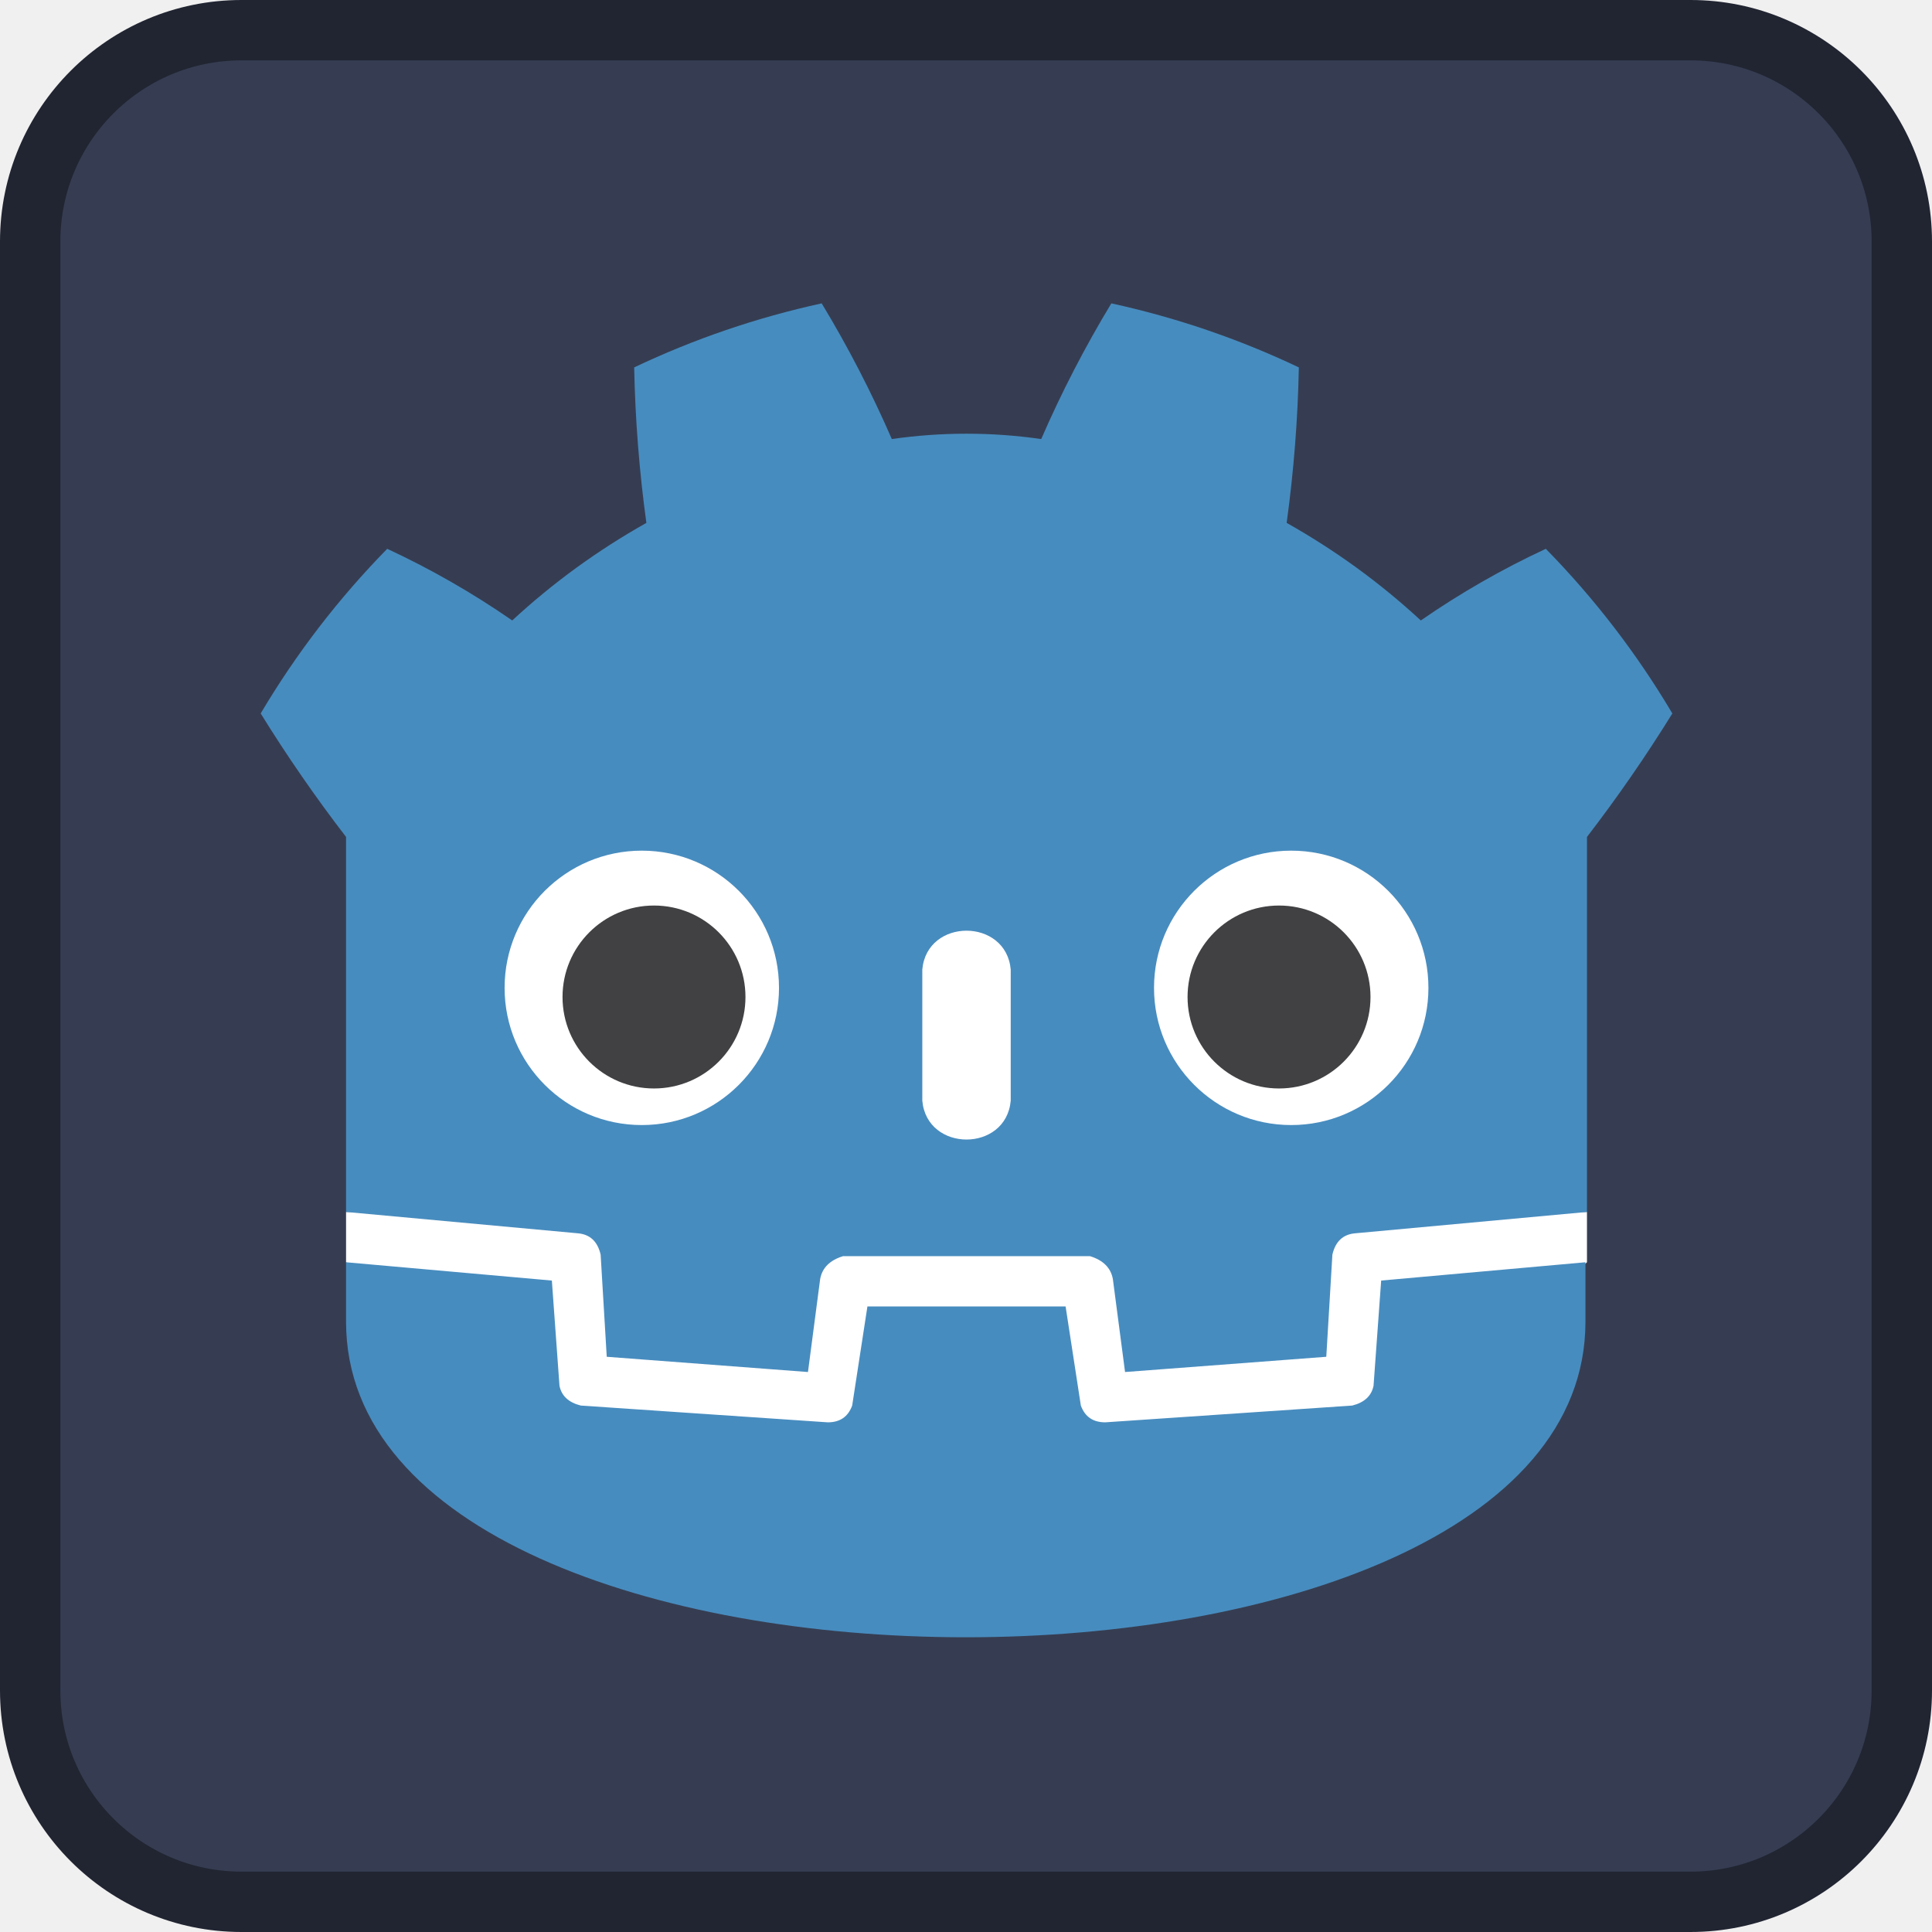
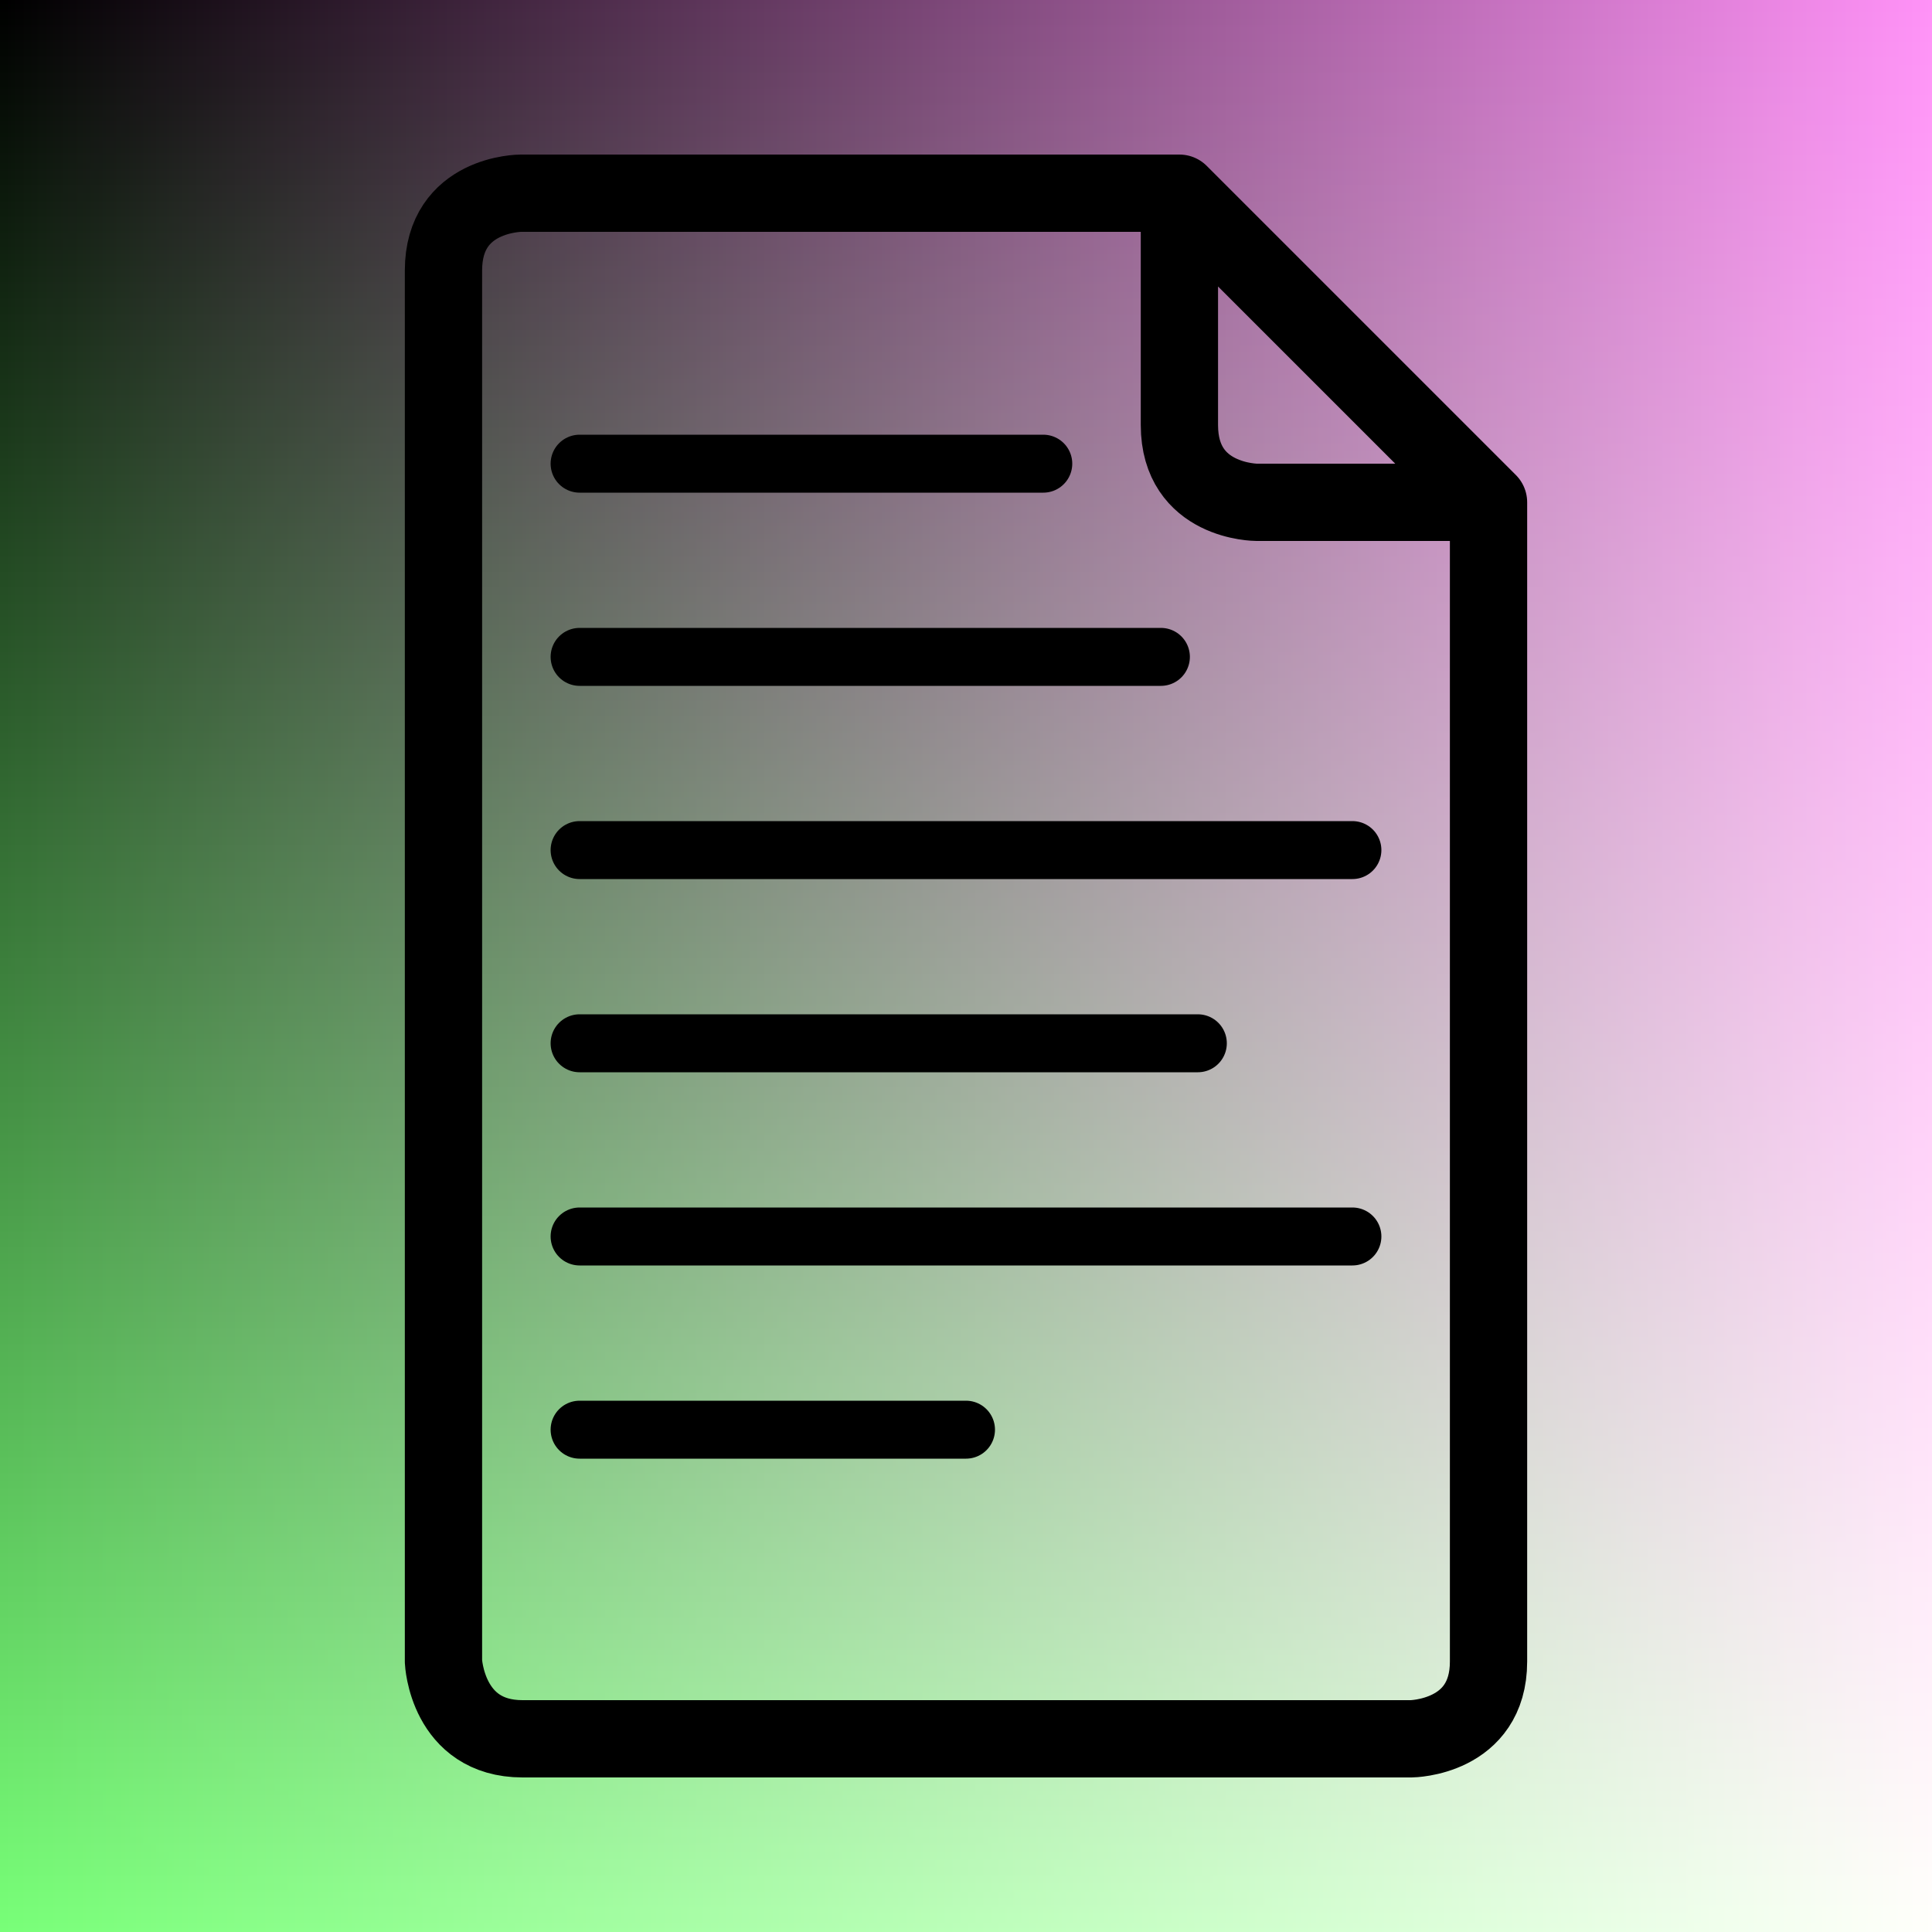
- <svg xmlns="http://www.w3.org/2000/svg" height="128" width="128">
-   <rect x="2" y="2" width="124" height="124" rx="14" fill="#363d52" stroke="#212532" stroke-width="4" />
-   <g transform="scale(.101) translate(122 122)">
-     <g fill="#fff">
-       <path d="M105 673v33q407 354 814 0v-33z" />
-       <path fill="#478cbf" d="m105 673 152 14q12 1 15 14l4 67 132 10 8-61q2-11 15-15h162q13 4 15 15l8 61 132-10 4-67q3-13 15-14l152-14V427q30-39 56-81-35-59-83-108-43 20-82 47-40-37-88-64 7-51 8-102-59-28-123-42-26 43-46 89-49-7-98 0-20-46-46-89-64 14-123 42 1 51 8 102-48 27-88 64-39-27-82-47-48 49-83 108 26 42 56 81zm0 33v39c0 276 813 276 813 0v-39l-134 12-5 69q-2 10-14 13l-162 11q-12 0-16-11l-10-65H447l-10 65q-4 11-16 11l-162-11q-12-3-14-13l-5-69z" />
-       <path d="M483 600c3 34 55 34 58 0v-86c-3-34-55-34-58 0z" />
-       <circle cx="725" cy="526" r="90" />
-       <circle cx="299" cy="526" r="90" />
-     </g>
-     <g fill="#414042">
-       <circle cx="307" cy="532" r="60" />
-       <circle cx="717" cy="532" r="60" />
-     </g>
+ <svg xmlns="http://www.w3.org/2000/svg" xmlns:xlink="http://www.w3.org/1999/xlink" width="50mm" height="50mm" viewBox="0 0 50 50" version="1.1" id="svg1">
+   <defs id="defs1">
+     <linearGradient id="linearGradient2533">
+       <stop style="stop-color:#78ff78;stop-opacity:1;" offset="0" id="stop2533" />
+       <stop style="stop-color:#78ff78;stop-opacity:0;" offset="1" id="stop2534" />
+     </linearGradient>
+     <linearGradient id="linearGradient2530">
+       <stop style="stop-color:#ff92f7;stop-opacity:1;" offset="0" id="stop2531" />
+       <stop style="stop-color:#ff92f7;stop-opacity:0;" offset="0.998" id="stop2532" />
+     </linearGradient>
+     <linearGradient xlink:href="#linearGradient2530" id="linearGradient2532" x1="0" y1="0" x2="50" y2="0" gradientUnits="userSpaceOnUse" gradientTransform="translate(-50,-50)" />
+     <linearGradient xlink:href="#linearGradient2533" id="linearGradient2534" x1="0" y1="25" x2="50" y2="25" gradientUnits="userSpaceOnUse" gradientTransform="translate(-50)" />
+   </defs>
+   <g id="layer1">
+     <rect style="fill:#000000;fill-rule:evenodd;stroke-width:0.491;stroke-dasharray:none;fill-opacity:1" id="rect2534" width="50" height="50" x="0" y="-8.8817842e-16" />
+     <rect style="mix-blend-mode:screen;fill:url(#linearGradient2532);fill-opacity:1;fill-rule:evenodd;stroke-width:0.486;stroke-dasharray:none" id="rect1" width="50" height="50" x="-50" y="-50" ry="0" transform="scale(-1)" />
+     <rect style="mix-blend-mode:screen;fill:url(#linearGradient2534);fill-rule:evenodd;stroke-width:0.486;stroke-dasharray:none" id="rect2532" width="50" height="50" x="-50" y="1.9073487e-07" transform="rotate(-90)" />
+     <path style="fill:none;fill-opacity:1;fill-rule:evenodd;stroke:#000000;stroke-linecap:round;stroke-linejoin:round;stroke-miterlimit:4;stroke-opacity:1;stroke-width:2;stroke-dasharray:none" d="m 30.523,5 8,8 h -6 c 0,0 -2,0 -2,-2 v -6 l -17.046,3e-7 c 0,0 -2,0 -2,2 V 43 c 0,0 0.092,2 2.046,2 h 23 c 0,0 2,-0.018 2,-2 V 13" id="path2539" />
+     <path style="fill:#000000;fill-opacity:1;fill-rule:evenodd;stroke:#000000;stroke-width:1.5;stroke-linecap:round;stroke-linejoin:round;stroke-miterlimit:4;stroke-dasharray:none;stroke-opacity:1" d="M 15,12 H 27" id="path2540" />
+     <path style="fill:#000000;fill-opacity:1;fill-rule:evenodd;stroke:#000000;stroke-width:1.5;stroke-linecap:round;stroke-linejoin:round;stroke-miterlimit:4;stroke-dasharray:none;stroke-opacity:1" d="M 30.044,17 15,17" id="path2541" />
+     <path style="fill:#000000;fill-opacity:1;fill-rule:evenodd;stroke:#000000;stroke-width:1.5;stroke-linecap:round;stroke-linejoin:round;stroke-miterlimit:4;stroke-dasharray:none;stroke-opacity:1" d="M 35,22 H 15" id="path2542" />
+     <path style="fill:#000000;fill-opacity:1;fill-rule:evenodd;stroke:#000000;stroke-width:1.5;stroke-linecap:round;stroke-linejoin:round;stroke-miterlimit:4;stroke-dasharray:none;stroke-opacity:1" d="M 31,27 15,27" id="path2543" />
+     <path style="fill:#000000;fill-opacity:1;fill-rule:evenodd;stroke:#000000;stroke-width:1.5;stroke-linecap:round;stroke-linejoin:round;stroke-miterlimit:4;stroke-dasharray:none;stroke-opacity:1" d="M 35,32 H 15" id="path2544" />
+     <path style="fill:#000000;fill-opacity:1;fill-rule:evenodd;stroke:#000000;stroke-width:1.5;stroke-linecap:round;stroke-linejoin:round;stroke-miterlimit:4;stroke-dasharray:none;stroke-opacity:1" d="M 25,37 15,37" id="path2545" />
  </g>
</svg>
